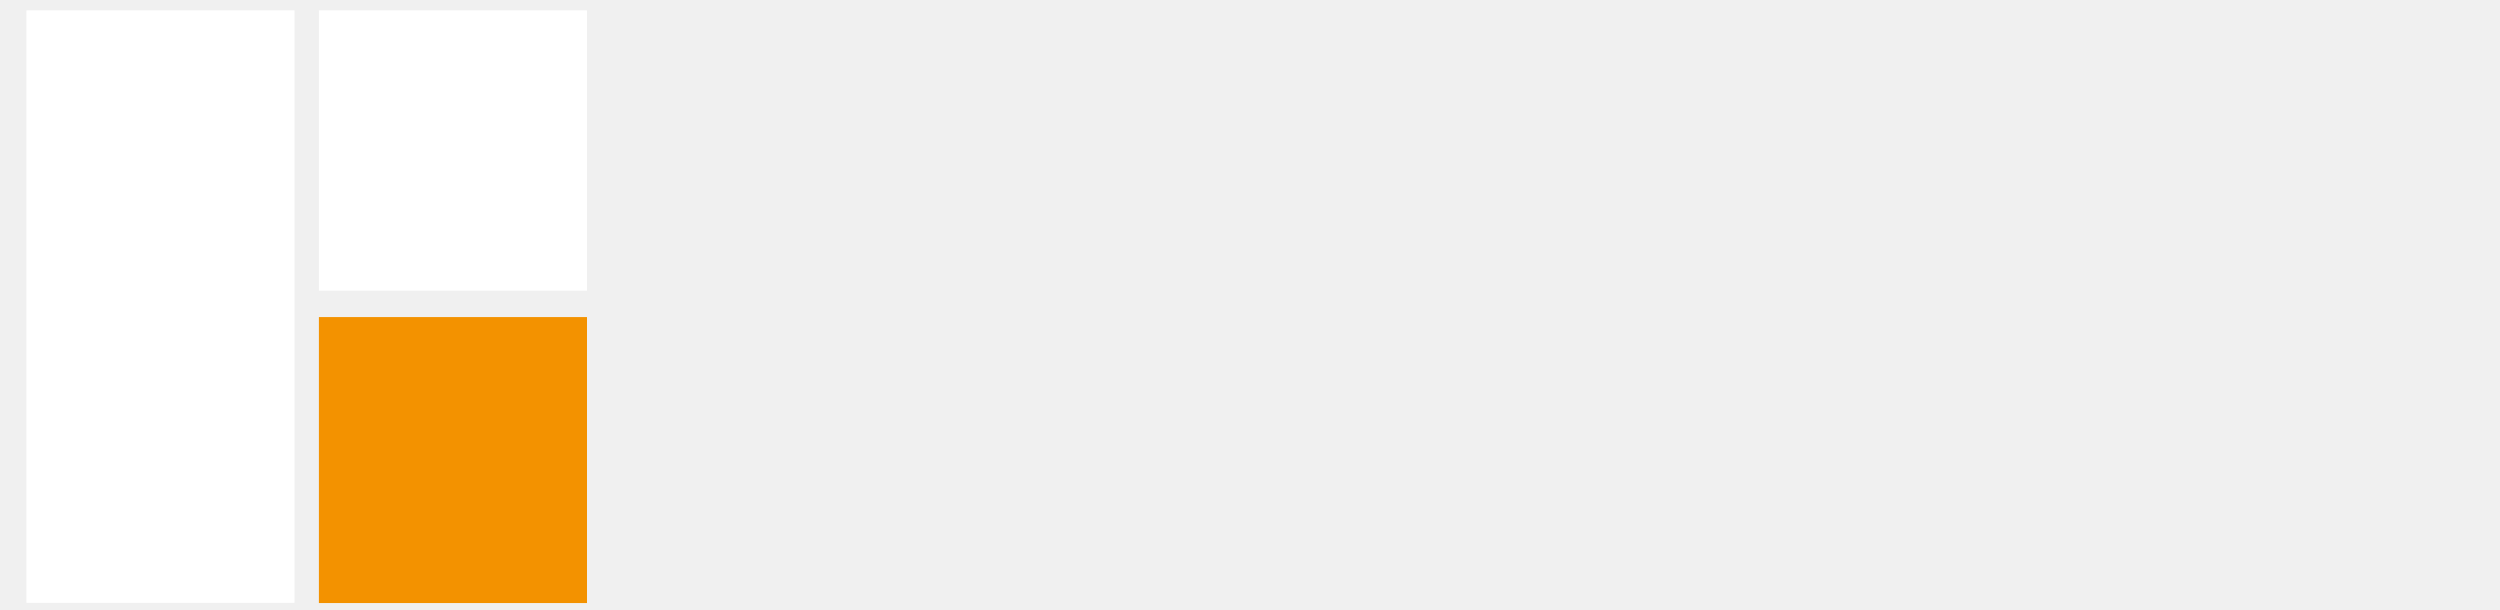
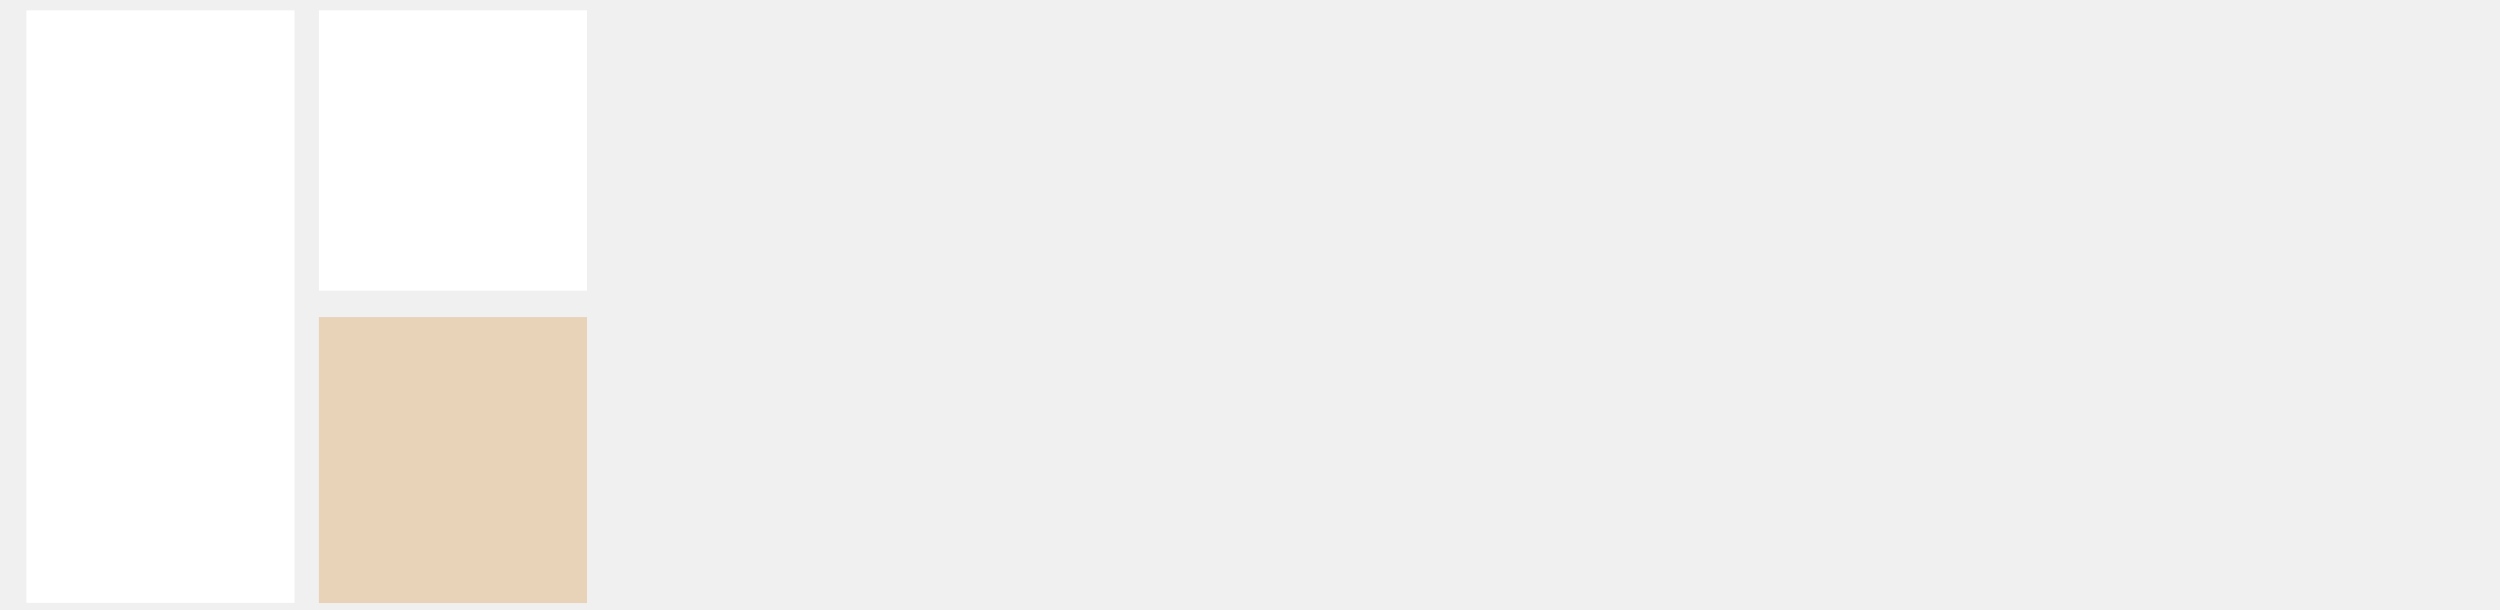
<svg xmlns="http://www.w3.org/2000/svg" version="1.1" id="Calque_1" x="0px" y="0px" viewBox="0 0 1230 300" style="enable-background:new 0 0 1230 300;" xml:space="preserve">
  <style type="text/css">
	.st0{fill:#FFFFFF;}
- 	.st1{fill:#F39200;}
+ 	.st1{fill:#E8D3B9;}
</style>
  <rect x="13" y="5.1" class="st0" width="131.9" height="291.5" />
  <rect x="156.9" y="5.1" class="st0" width="131.9" height="137.9" />
  <rect x="156.9" y="156" class="st1" width="131.9" height="140.7" />
</svg>
